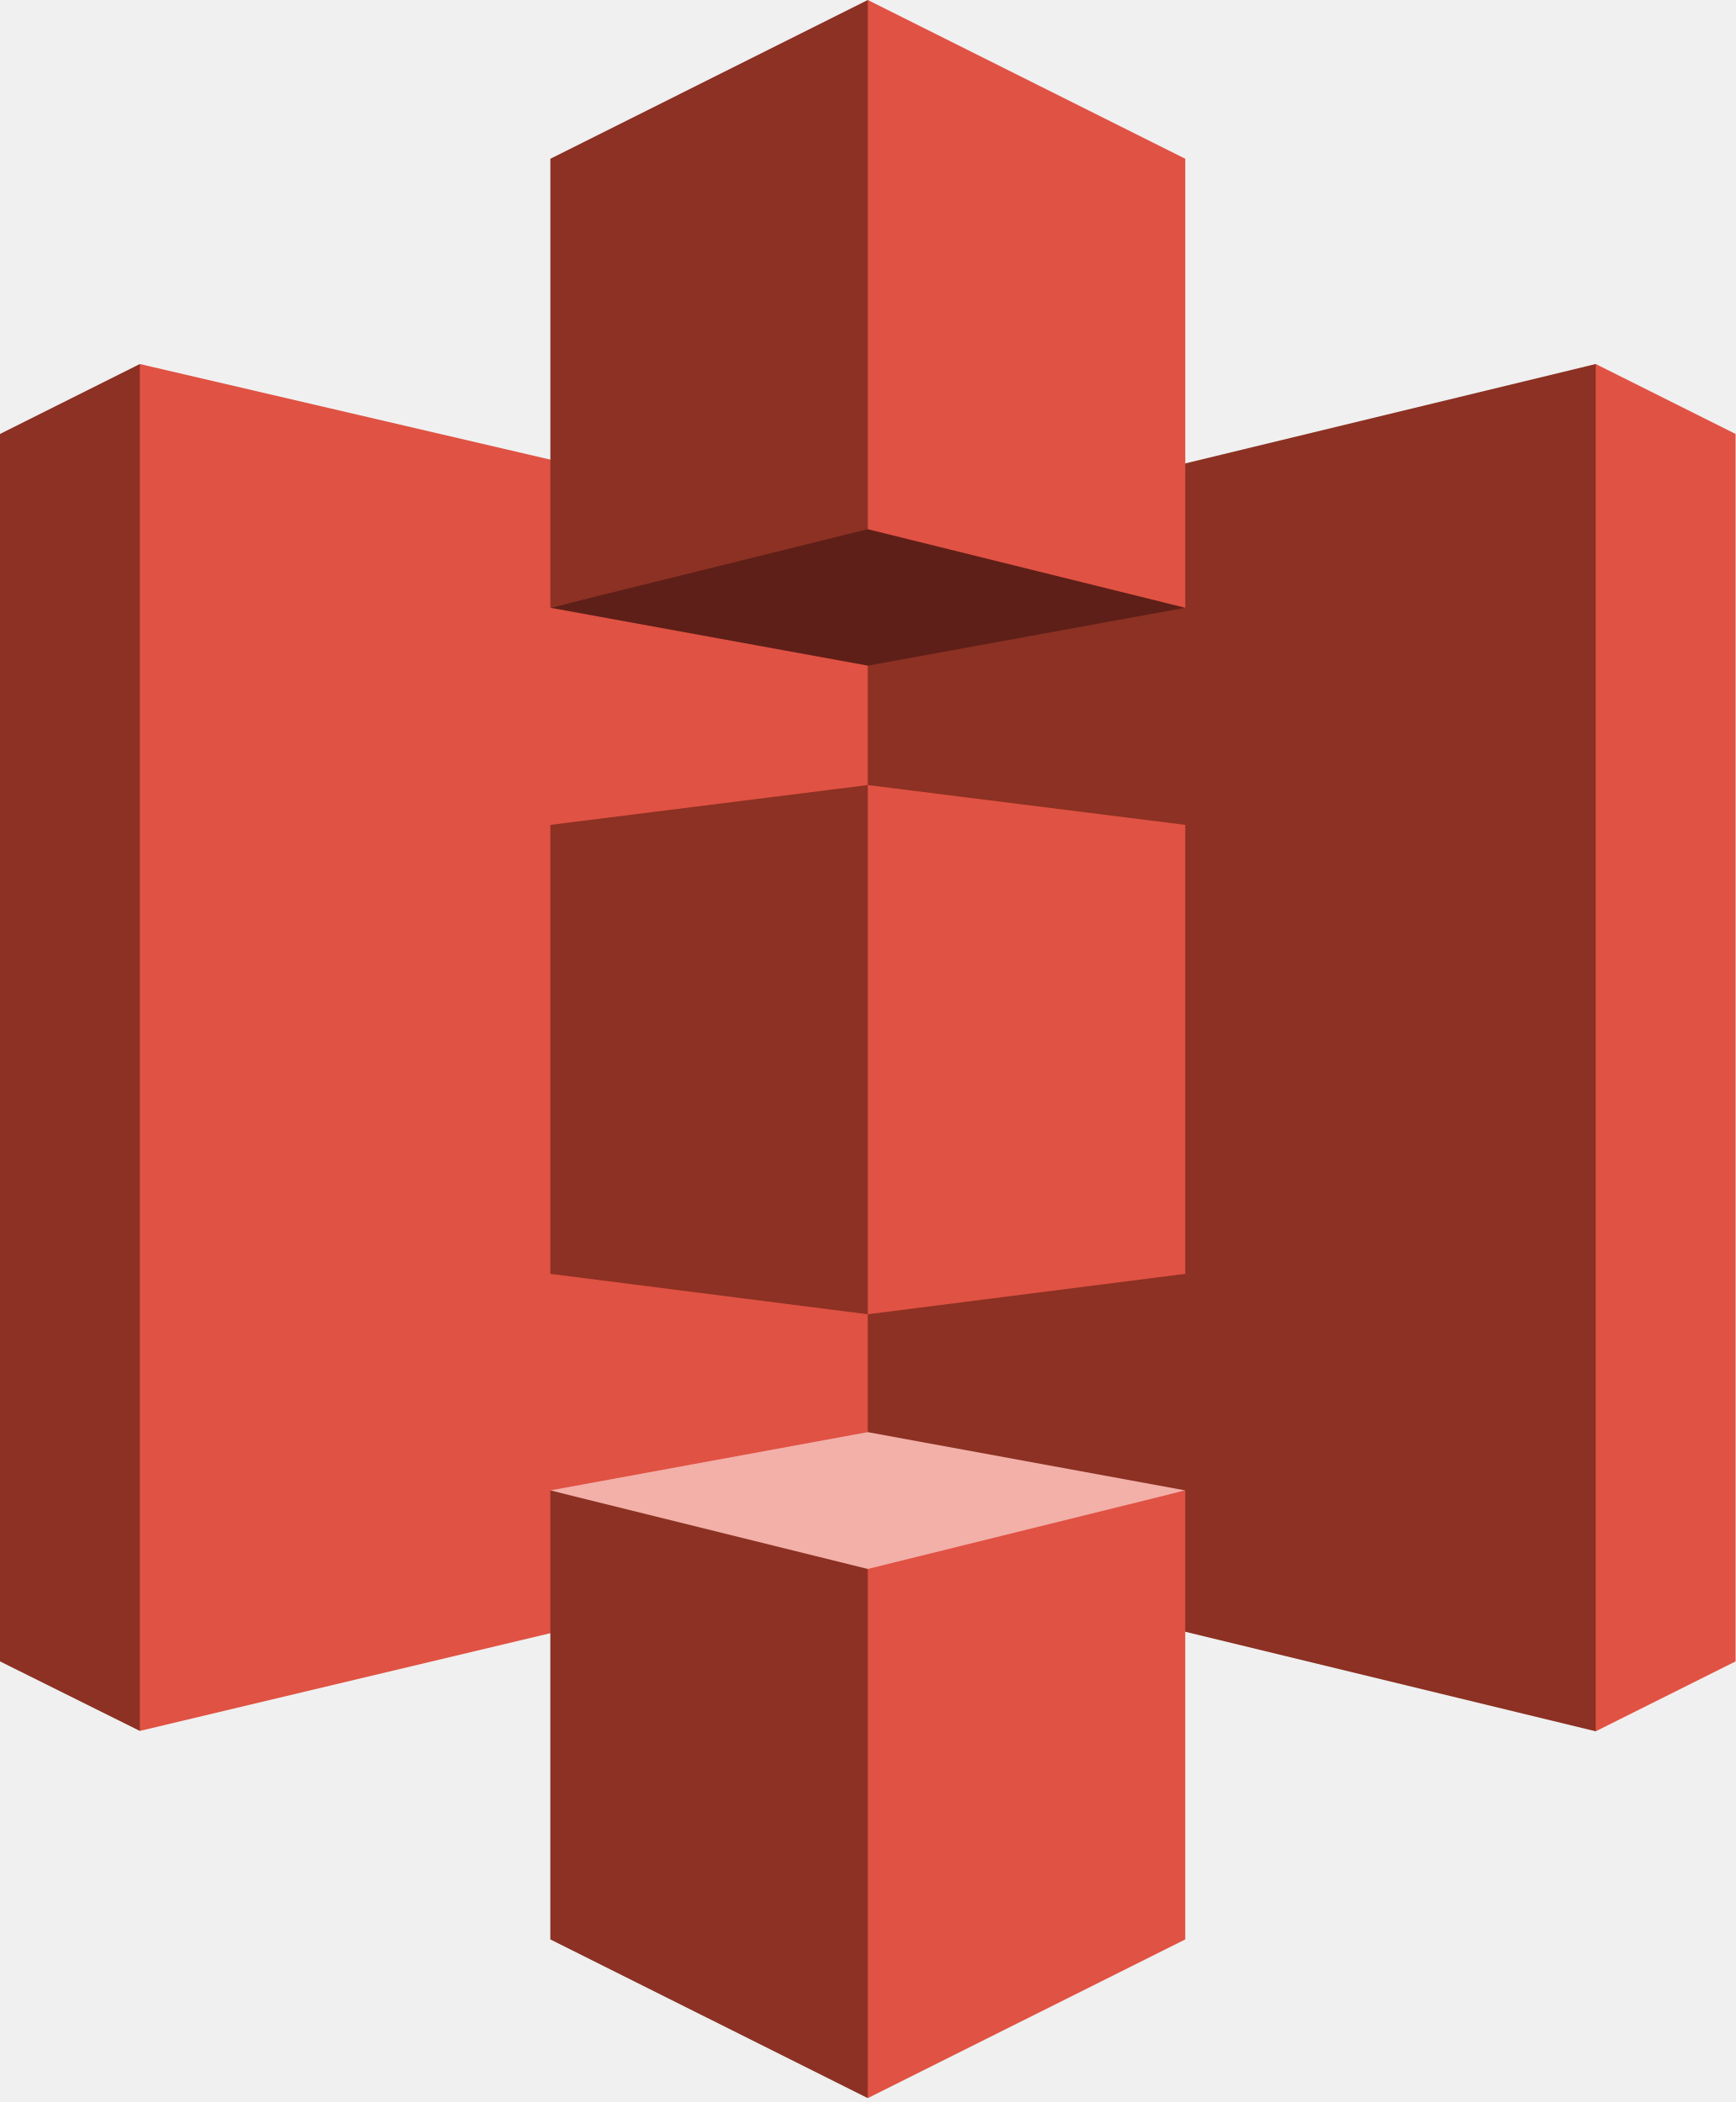
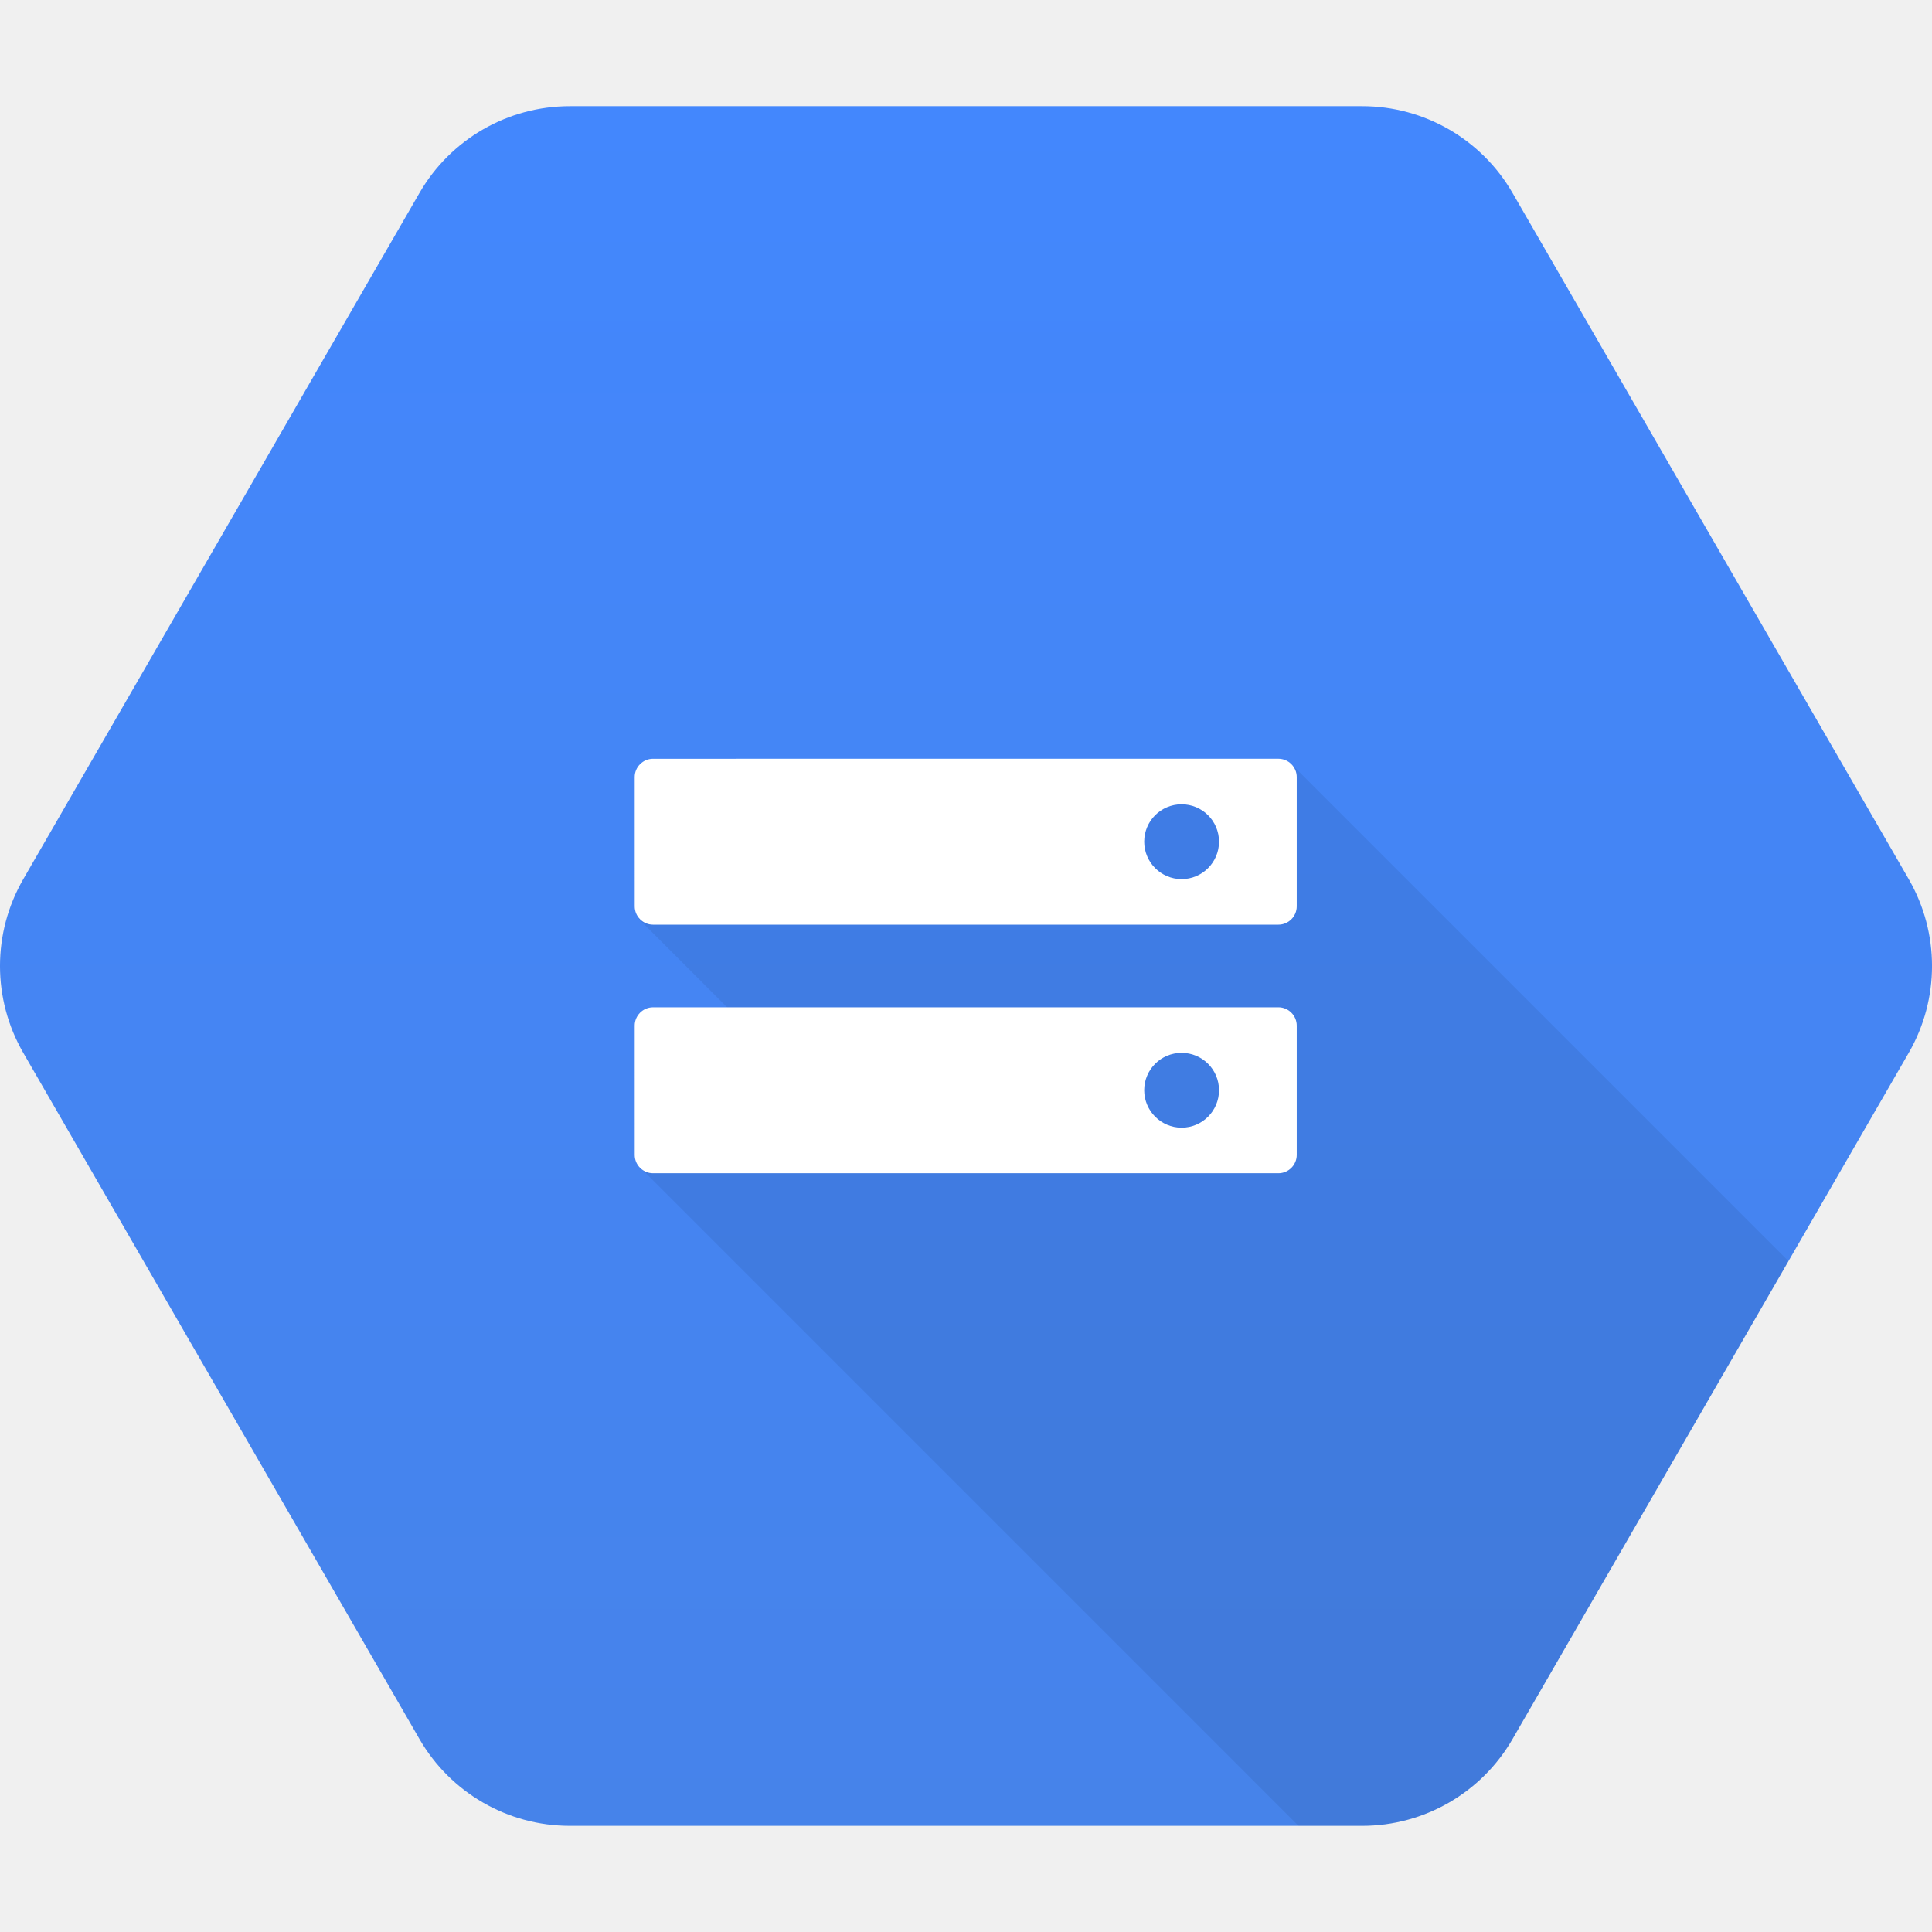
- <svg xmlns="http://www.w3.org/2000/svg" width="256px" height="310px" viewBox="0 0 256 310" version="1.1" preserveAspectRatio="xMidYMid">
-   <g>
-     <path d="M20.624,53.686 L0,64 L0,245.02 L20.624,255.274 L20.748,255.125 L20.748,53.828 L20.624,53.686" fill="#8C3123" />
-     <path d="M131,229 L20.624,255.274 L20.624,53.686 L131,79.387 L131,229" fill="#E05243" />
-     <path d="M81.178,187.866 L127.996,193.826 L128.29,193.148 L128.553,116.378 L127.996,115.778 L81.178,121.652 L81.178,187.866" fill="#8C3123" />
-     <path d="M127.996,229.295 L235.367,255.33 L235.536,255.061 L235.533,53.866 L235.363,53.686 L127.996,79.682 L127.996,229.295" fill="#8C3123" />
-     <path d="M174.827,187.866 L127.996,193.826 L127.996,115.778 L174.827,121.652 L174.827,187.866" fill="#E05243" />
-     <path d="M174.827,89.631 L127.996,98.166 L81.178,89.631 L127.937,77.375 L174.827,89.631" fill="#5E1F18" />
-     <path d="M174.827,219.801 L127.996,211.21 L81.178,219.801 L127.939,232.854 L174.827,219.801" fill="#F2B0A9" />
-     <path d="M81.178,89.631 L127.996,78.045 L128.375,77.928 L128.375,0.313 L127.996,0 L81.178,23.413 L81.178,89.631" fill="#8C3123" />
-     <path d="M174.827,89.631 L127.996,78.045 L127.996,0 L174.827,23.413 L174.827,89.631" fill="#E05243" />
-     <path d="M127.996,309.428 L81.173,286.023 L81.173,219.806 L127.996,231.388 L128.685,232.171 L128.498,308.077 L127.996,309.428" fill="#8C3123" />
-     <path d="M127.996,309.428 L174.823,286.023 L174.823,219.806 L127.996,231.388 L127.996,309.428" fill="#E05243" />
-     <path d="M235.367,53.686 L256,64 L256,245.02 L235.367,255.33 L235.367,53.686" fill="#E05243" />
+ <svg xmlns="http://www.w3.org/2000/svg" xmlns:xlink="http://www.w3.org/1999/xlink" version="1.1" x="0px" y="0px" width="128px" height="128px" viewBox="0 0 128 128" style="enable-background:new 0 0 128 128;" xml:space="preserve">
+   <g id="BASE">
+     <linearGradient id="SVGID_1_" gradientUnits="userSpaceOnUse" x1="64" y1="7.034" x2="64" y2="120.789">
+       <stop offset="0" style="stop-color:#4387FD" />
+       <stop offset="1" style="stop-color:#4683EA" />
+     </linearGradient>
+     <path style="fill:url(#SVGID_1_);" d="M27.791,115.217L1.54,69.749c-2.054-3.558-2.054-7.941,0-11.499l26.251-45.467     c2.054-3.558,5.85-5.75,9.959-5.75h52.501c4.108,0,7.904,2.192,9.959,5.75l26.251,45.467     c2.054,3.558,2.054,7.941,0,11.499l-26.251,45.467c-2.054,3.558-5.85,5.75-9.959,5.75H37.749     C33.641,120.966,29.845,118.774,27.791,115.217z" />
  </g>
+   <g id="shadow">
+     <g>
+       <defs>
+         <path id="SVGID_5_" d="M27.791,115.217L1.541,69.749c-2.054-3.558-2.054-7.941,0-11.499l26.25-45.467         c2.054-3.558,5.85-5.75,9.959-5.75h52.501c4.108,0,7.904,2.192,9.959,5.75l26.25,45.467         c2.054,3.558,2.054,7.941,0,11.499l-26.25,45.467c-2.054,3.558-5.85,5.75-9.959,5.75h-52.501         C33.641,120.966,29.845,118.774,27.791,115.217z" />
+       </defs>
+       <clipPath id="SVGID_2_">
+         <use xlink:href="#SVGID_5_" style="overflow:visible;" />
+       </clipPath>
+       <polygon style="opacity:0.07;clip-path:url(#SVGID_2_);" points="118.938,84 85.488,50.55 49.312,53.875       42.302,60.864 48.26,66.823 42.362,77.299 86.997,121.935 97.812,121.937" />
+     </g>
+   </g>
+   <g id="art">
+     <g>
+       <path style="fill:#FFFFFF;" d="M84.7,50.269l-41.436,0.001c-0.667,0-1.213,0.546-1.213,1.213l0.001,8.566       c0,0.666,0.546,1.212,1.212,1.212h41.435c0.667,0,1.213-0.546,1.213-1.212V51.482       C85.912,50.816,85.367,50.269,84.7,50.269 M78.284,58.244c-1.367,0-2.475-1.114-2.478-2.48       c0.003-1.372,1.107-2.477,2.478-2.477c1.369,0,2.479,1.103,2.479,2.477       C80.763,57.133,79.653,58.244,78.284,58.244" />
+       <path style="fill:#FFFFFF;" d="M84.7,66.736l-41.436,0.001c-0.667,0-1.213,0.546-1.213,1.215l0.001,8.565       c0,0.666,0.546,1.213,1.212,1.213h41.435c0.667,0,1.213-0.547,1.213-1.213v-8.566       C85.912,67.284,85.367,66.736,84.7,66.736 M78.284,74.711c-1.367,0-2.475-1.113-2.478-2.48       c0.003-1.372,1.107-2.477,2.478-2.477c1.369,0,2.479,1.104,2.479,2.477       C80.763,73.601,79.653,74.711,78.284,74.711" />
+     </g>
+   </g>
+   <g id="Guides">
+ </g>
</svg>
